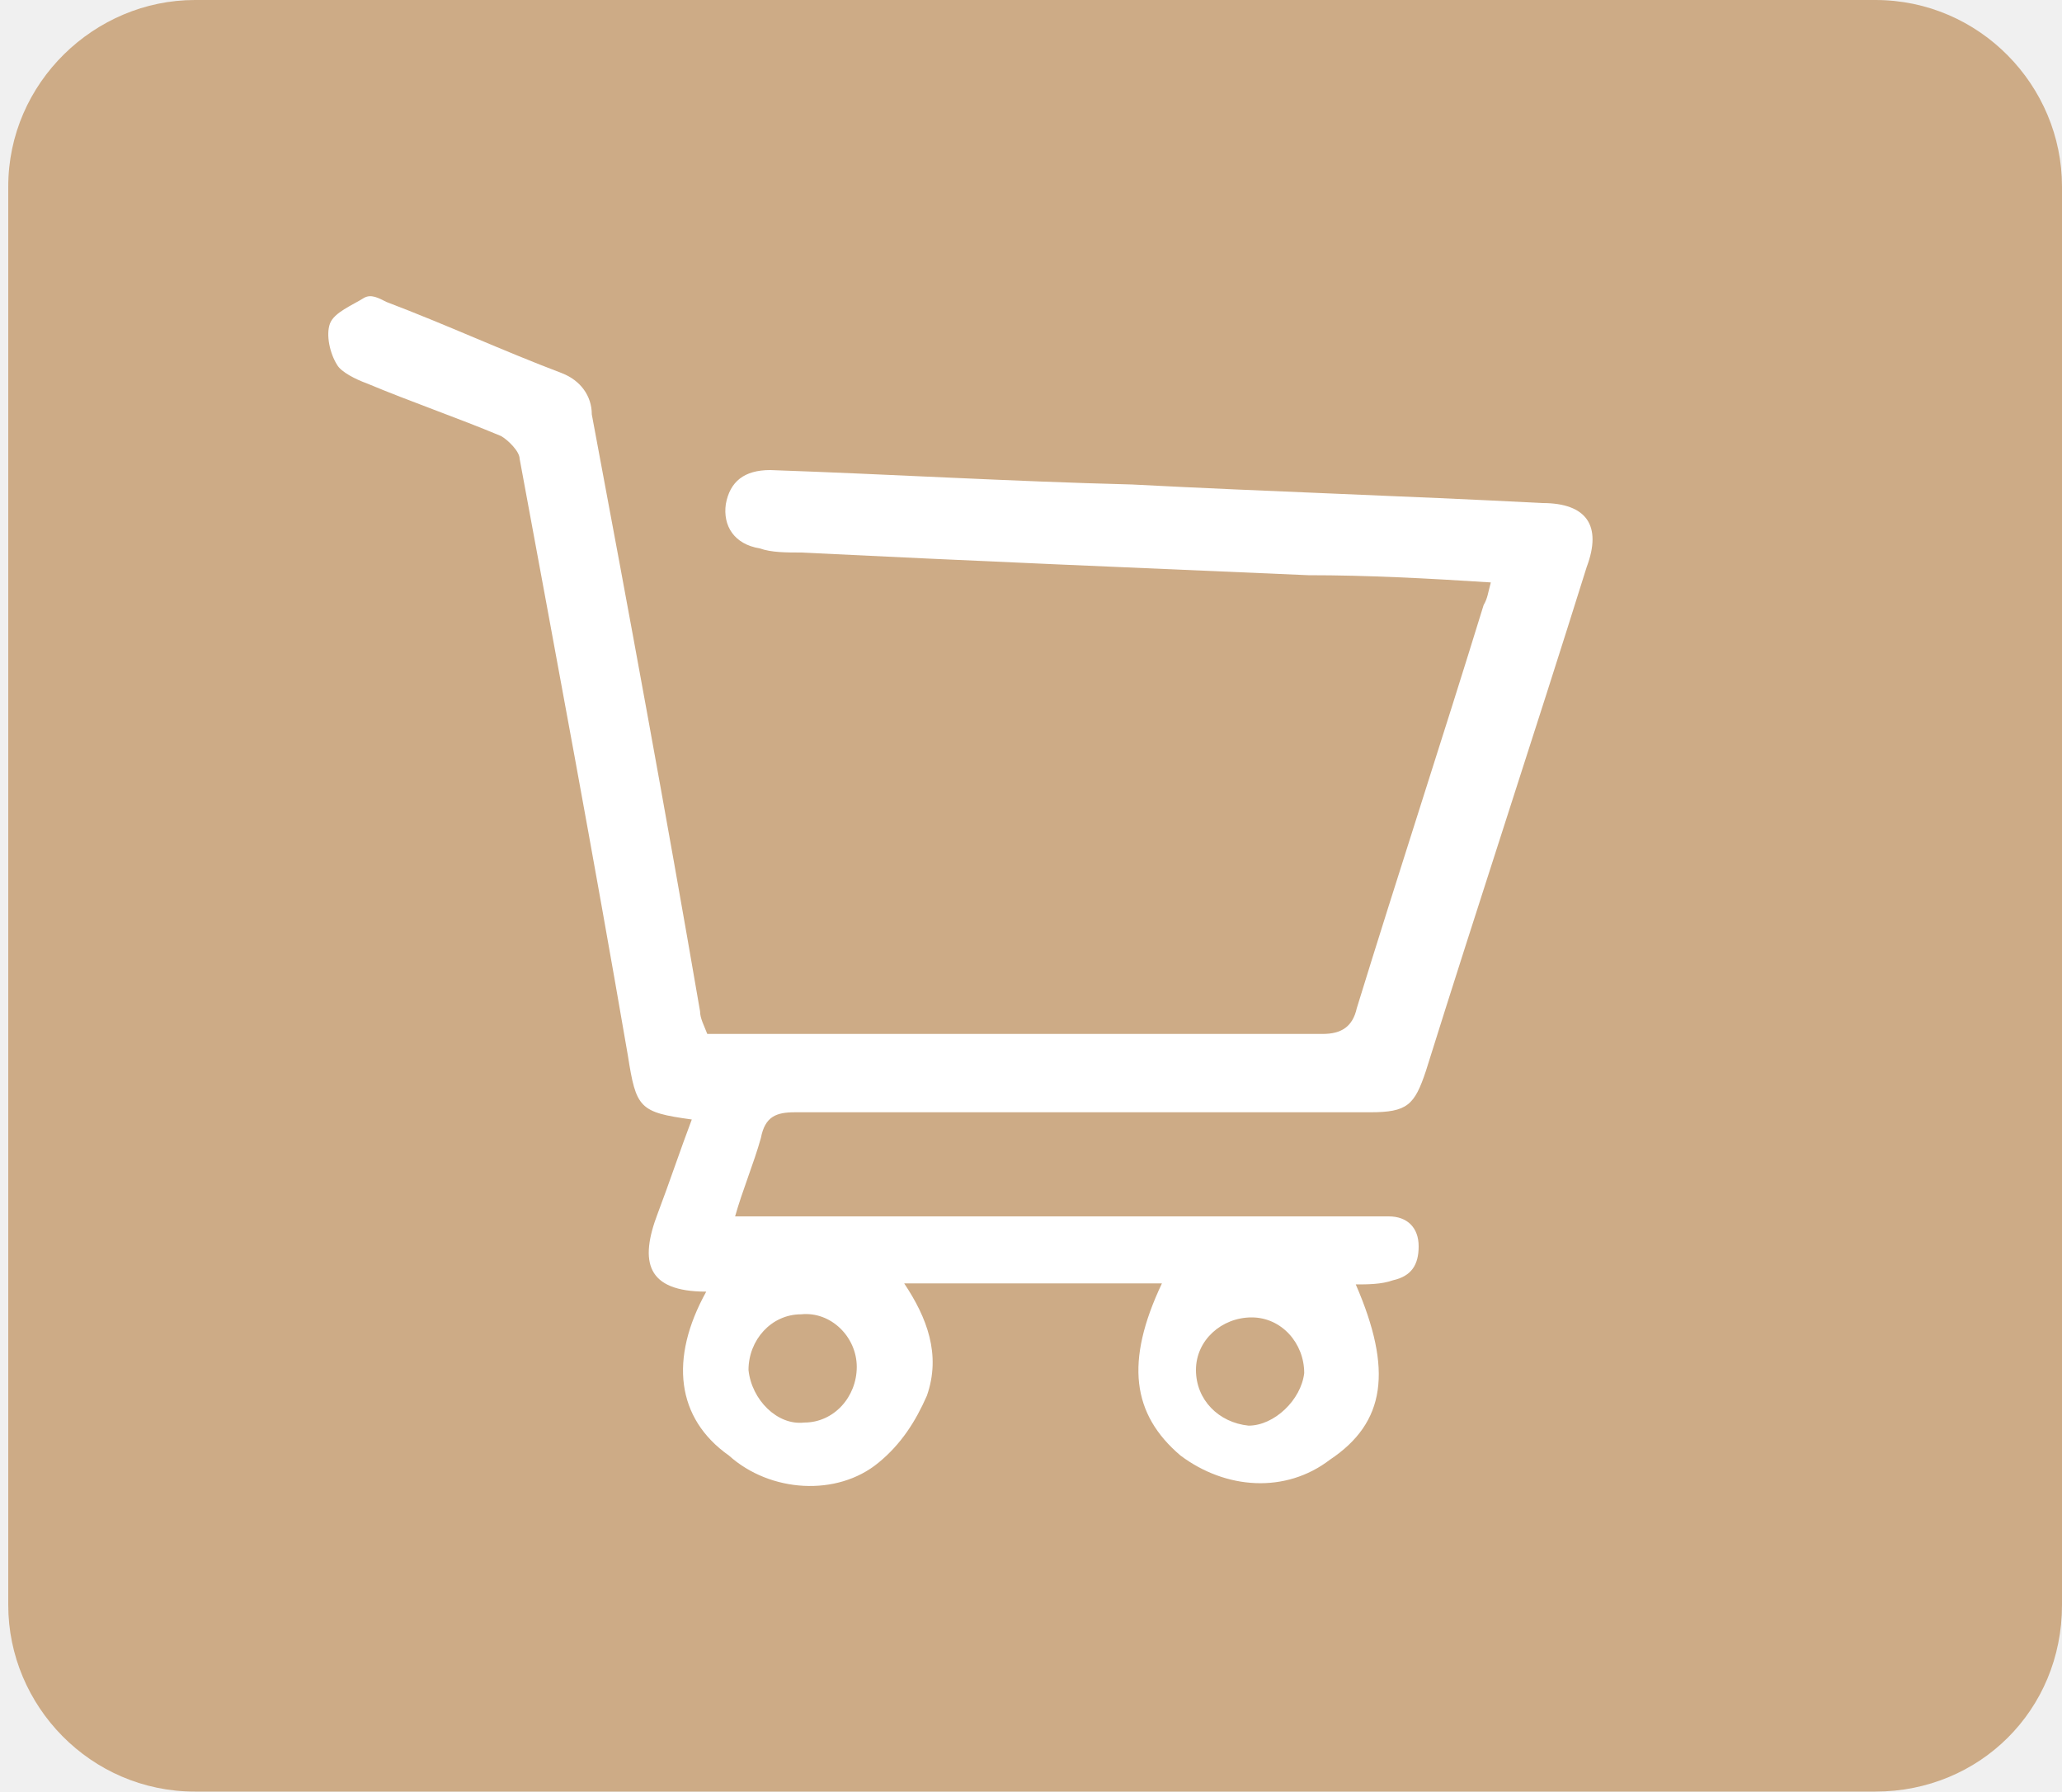
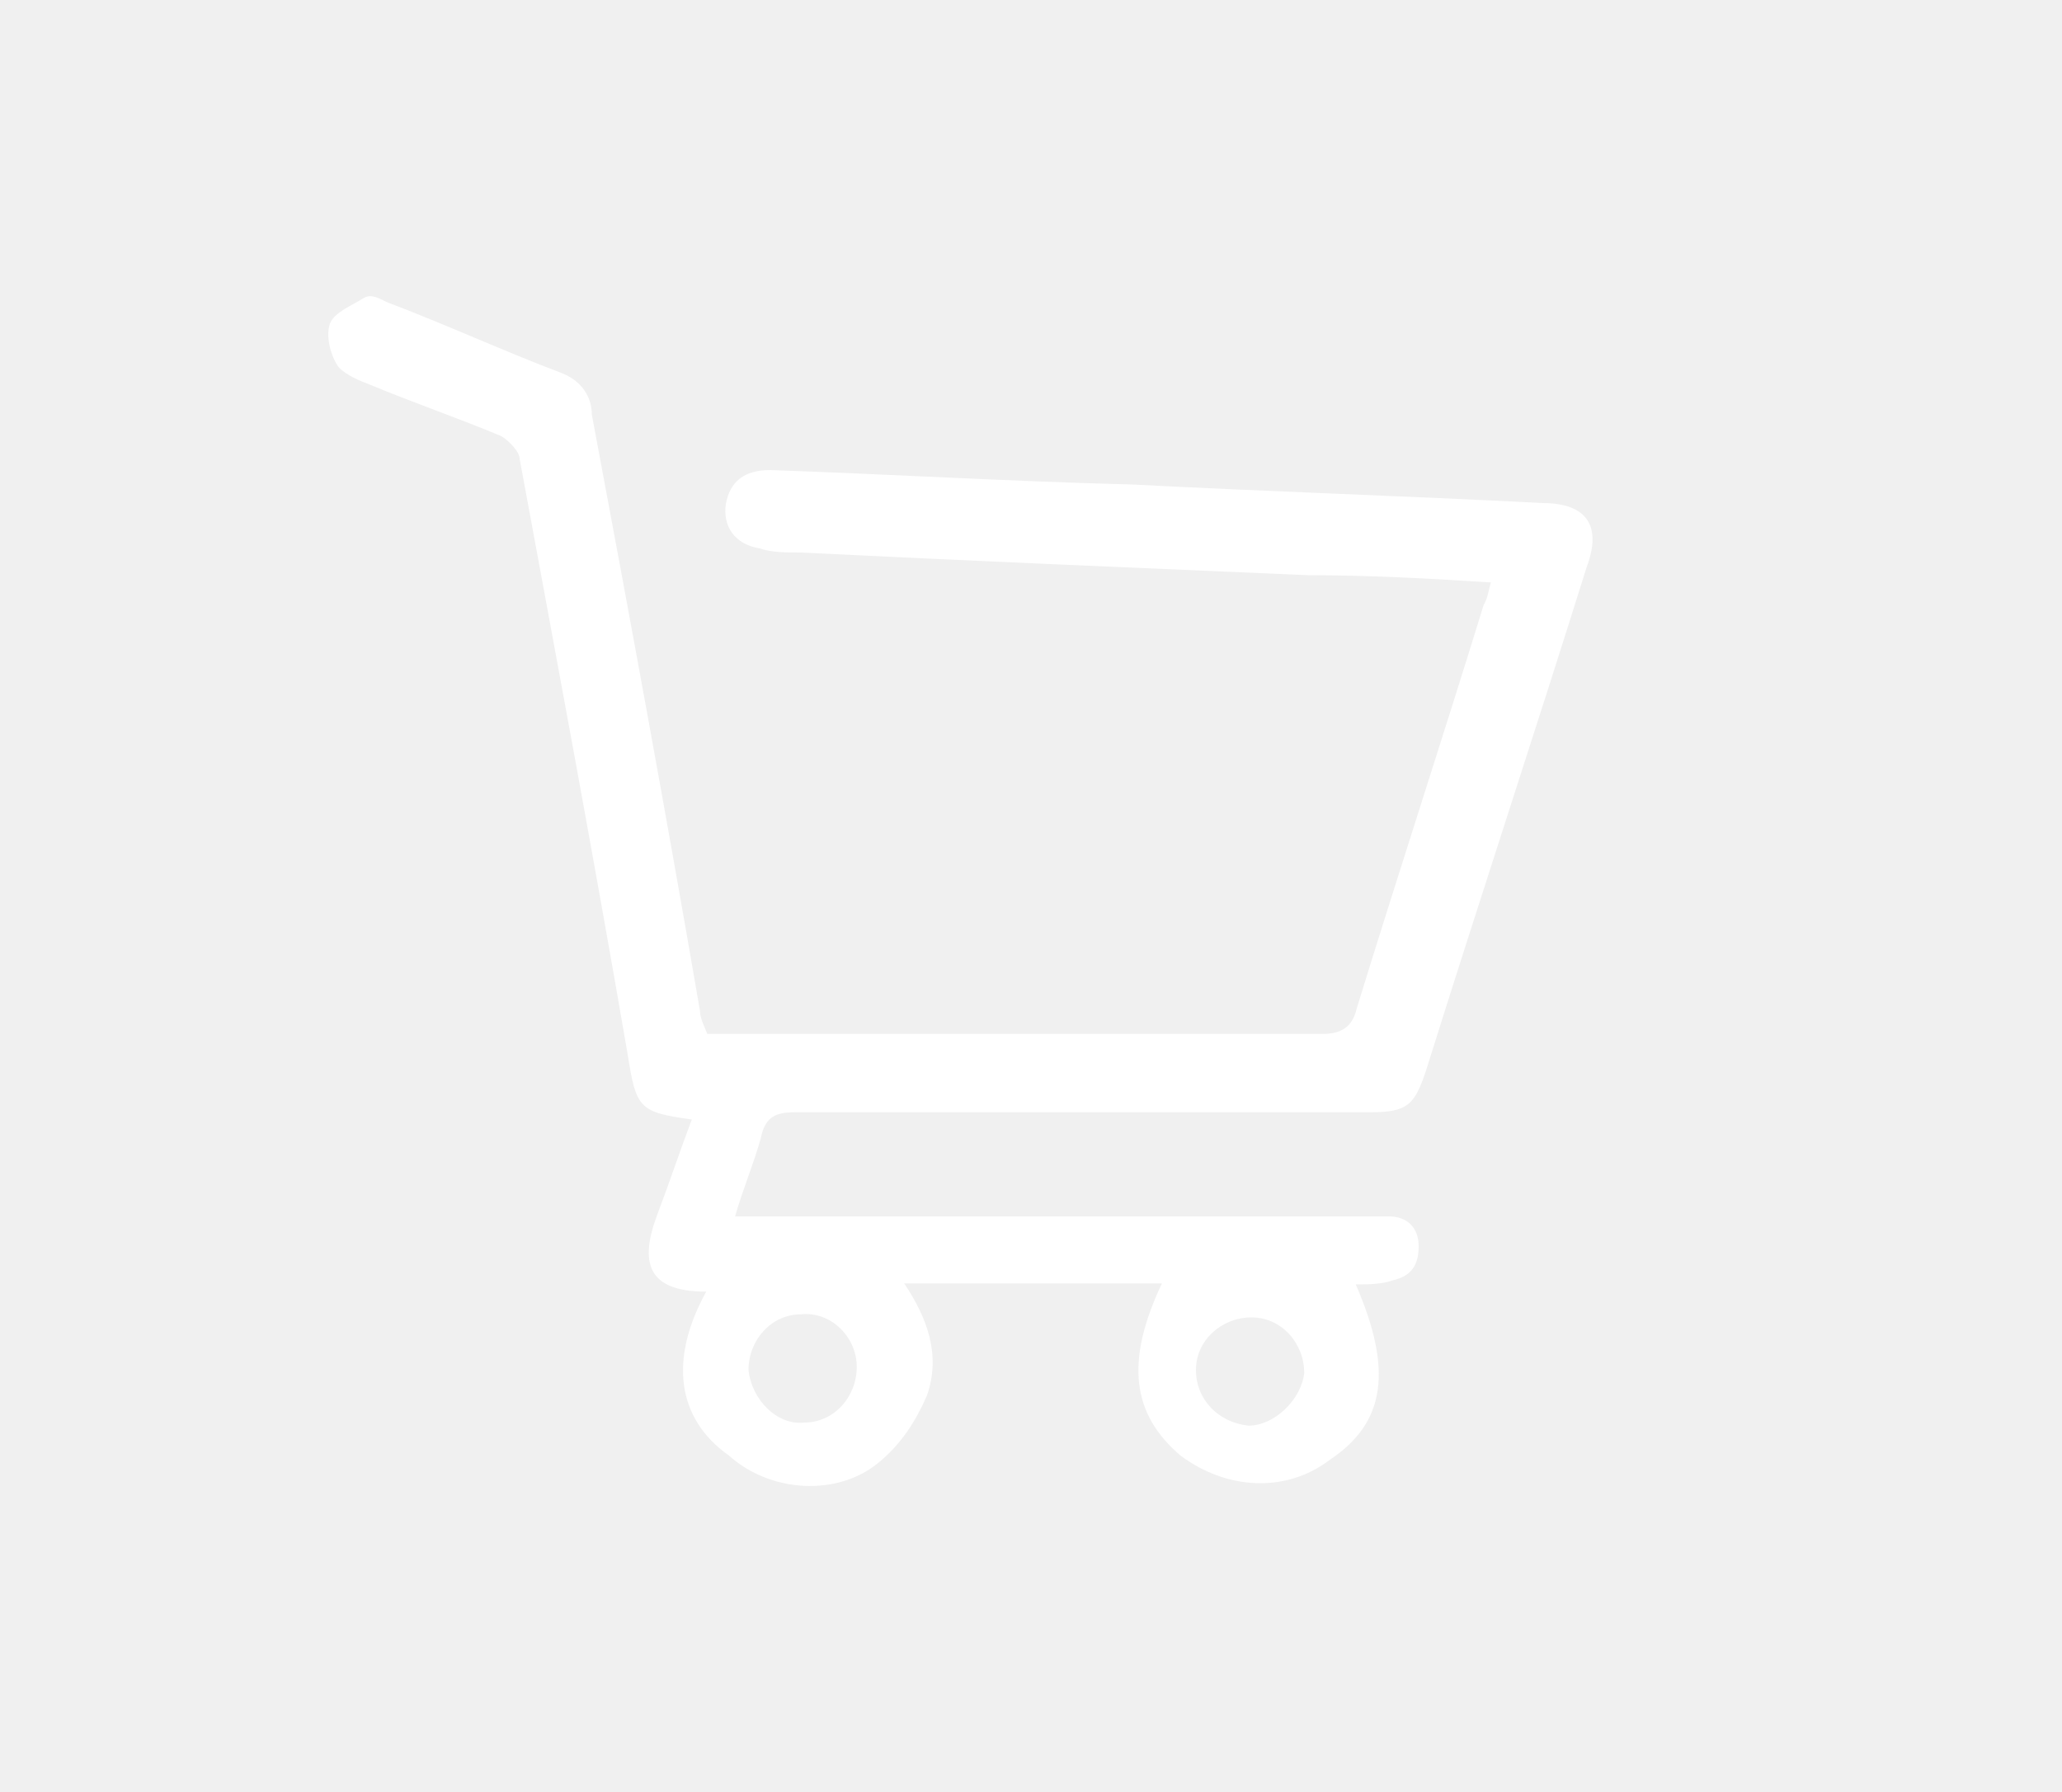
<svg xmlns="http://www.w3.org/2000/svg" version="1.1" id="Layer_1" x="0px" y="0px" viewBox="0 0 200 173.8" style="enable-background:new 0 0 200 173.8;" xml:space="preserve">
  <style type="text/css">
- 	.st0{opacity:0.8;fill:#C49A6C;enable-background:new    ;}
+ 	.st0{opacity:0.8;fill:none;enable-background:new    ;}
	.st1{fill:#FFFFFF;}
</style>
-   <g>
-     <g id="new_cart_x5F_qty_x5F_wish">
-       <path class="st0" d="M181.9,173.8h-163c-10.1,0-18.1-8.3-18.1-18.1V18.1C0.8,8,9.2,0,18.9,0h163C192,0,200,8.3,200,18.1v137.6    C200,165.9,192,173.8,181.9,173.8z" />
-       <path id="NEW_CART_1_" class="st1" d="M68.5,125.3C68.5,125.3,68.5,124.9,68.5,125.3c-5.8,0-6.5-2.9-4.7-7.6    c1.1-2.9,2.2-6.2,3.3-9.1c-5.1-0.7-5.4-1.1-6.2-6.2c-3.3-19.2-6.9-38.4-10.5-57.9c0-0.7-1.1-1.8-1.8-2.2c-4.3-1.8-8.7-3.3-13-5.1    c-1.1-0.4-2.5-1.1-2.9-1.8c-0.7-1.1-1.1-2.9-0.7-4c0.4-1.1,2.2-1.8,3.3-2.5c0.7-0.4,1.4,0,2.2,0.4c5.8,2.2,11.2,4.7,17,6.9    c1.8,0.7,2.9,2.2,2.9,4c3.6,19.2,7.2,38.7,10.5,57.9c0,0.7,0.4,1.4,0.7,2.2c0.7,0,1.4,0,2.5,0c19.2,0,38,0,57.2,0    c1.8,0,2.9-0.7,3.3-2.5c4-13,8.3-26.1,12.3-39.1c0.4-0.7,0.4-1.1,0.7-2.2c-6.2-0.4-12-0.7-17.7-0.7c-16.3-0.7-33-1.4-49.2-2.2    c-1.4,0-2.9,0-4-0.4c-2.5-0.4-3.6-2.2-3.3-4.3c0.4-2.2,1.8-3.3,4.3-3.3c11.6,0.4,23.2,1.1,35.1,1.4c13.4,0.7,26.4,1.1,39.8,1.8    c4.3,0,5.8,2.2,4.3,6.2c-5.1,16.3-10.5,32.6-15.6,48.9c-1.1,3.3-1.8,4-5.4,4c-18.5,0-36.9,0-55.8,0c-1.8,0-2.9,0.4-3.3,2.5    c-0.7,2.5-1.8,5.1-2.5,7.6c1.4,0,2.2,0,3.3,0c19.2,0,38.4,0,57.6,0c0.7,0,1.4,0,2.5,0c1.8,0,2.9,1.1,2.9,2.9s-0.7,2.9-2.5,3.3    c-1.1,0.4-2.5,0.4-3.6,0.4c3.6,8.3,2.9,13.4-2.5,17c-4.3,3.3-10.1,2.9-14.5-0.4c-4.7-4-5.4-9.1-1.8-16.7c-8.3,0-16.3,0-25,0    c2.2,3.3,3.6,6.9,2.2,10.9c-1.1,2.5-2.5,4.7-4.7,6.5c-4,3.3-10.5,2.9-14.5-0.7C65.6,137.6,64.9,131.8,68.5,125.3z M78,138    c2.9,0,5.1-2.5,5.1-5.4s-2.5-5.4-5.4-5.1c-2.9,0-5.1,2.5-5.1,5.4C72.9,135.8,75.4,138.3,78,138z M116,132.9c0,2.9,2.2,5.1,5.1,5.4    c2.5,0,5.1-2.5,5.4-5.1c0-2.9-2.2-5.4-5.1-5.4C118.5,127.8,116,130,116,132.9z" />
-     </g>
-     <g id="Zoom">
- 	</g>
-   </g>
+   <path class="st0" d="M181.9,173.8h-163c-10.1,0-18.1-8.3-18.1-18.1V18.1C0.8,8,9.2,0,18.9,0h163C192,0,200,8.3,200,18.1v137.6  C200,165.9,192,173.8,181.9,173.8z" />
+   <path id="NEW_CART_1_" class="st1" d="M68.5,125.3C68.5,125.3,68.5,124.9,68.5,125.3c-5.8,0-6.5-2.9-4.7-7.6  c1.1-2.9,2.2-6.2,3.3-9.1c-5.1-0.7-5.4-1.1-6.2-6.2C57.6,83.2,54,64,50.4,44.5c0-0.7-1.1-1.8-1.8-2.2c-4.3-1.8-8.7-3.3-13-5.1  c-1.1-0.4-2.5-1.1-2.9-1.8c-0.7-1.1-1.1-2.9-0.7-4c0.4-1.1,2.2-1.8,3.3-2.5c0.7-0.4,1.4,0,2.2,0.4c5.8,2.2,11.2,4.7,17,6.9  c1.8,0.7,2.9,2.2,2.9,4c3.6,19.2,7.2,38.7,10.5,57.9c0,0.7,0.4,1.4,0.7,2.2c0.7,0,1.4,0,2.5,0c19.2,0,38,0,57.2,0  c1.8,0,2.9-0.7,3.3-2.5c4-13,8.3-26.1,12.3-39.1c0.4-0.7,0.4-1.1,0.7-2.2c-6.2-0.4-12-0.7-17.7-0.7c-16.3-0.7-33-1.4-49.2-2.2  c-1.4,0-2.9,0-4-0.4c-2.5-0.4-3.6-2.2-3.3-4.3c0.4-2.2,1.8-3.3,4.3-3.3c11.6,0.4,23.2,1.1,35.1,1.4c13.4,0.7,26.4,1.1,39.8,1.8  c4.3,0,5.8,2.2,4.3,6.2c-5.1,16.3-10.5,32.6-15.6,48.9c-1.1,3.3-1.8,4-5.4,4c-18.5,0-36.9,0-55.8,0c-1.8,0-2.9,0.4-3.3,2.5  c-0.7,2.5-1.8,5.1-2.5,7.6c1.4,0,2.2,0,3.3,0c19.2,0,38.4,0,57.6,0c0.7,0,1.4,0,2.5,0c1.8,0,2.9,1.1,2.9,2.9s-0.7,2.9-2.5,3.3  c-1.1,0.4-2.5,0.4-3.6,0.4c3.6,8.3,2.9,13.4-2.5,17c-4.3,3.3-10.1,2.9-14.5-0.4c-4.7-4-5.4-9.1-1.8-16.7c-8.3,0-16.3,0-25,0  c2.2,3.3,3.6,6.9,2.2,10.9c-1.1,2.5-2.5,4.7-4.7,6.5c-4,3.3-10.5,2.9-14.5-0.7C65.6,137.6,64.9,131.8,68.5,125.3z M78,138  c2.9,0,5.1-2.5,5.1-5.4s-2.5-5.4-5.4-5.1c-2.9,0-5.1,2.5-5.1,5.4C72.9,135.8,75.4,138.3,78,138z M116,132.9c0,2.9,2.2,5.1,5.1,5.4  c2.5,0,5.1-2.5,5.4-5.1c0-2.9-2.2-5.4-5.1-5.4C118.5,127.8,116,130,116,132.9z" />
</svg>
